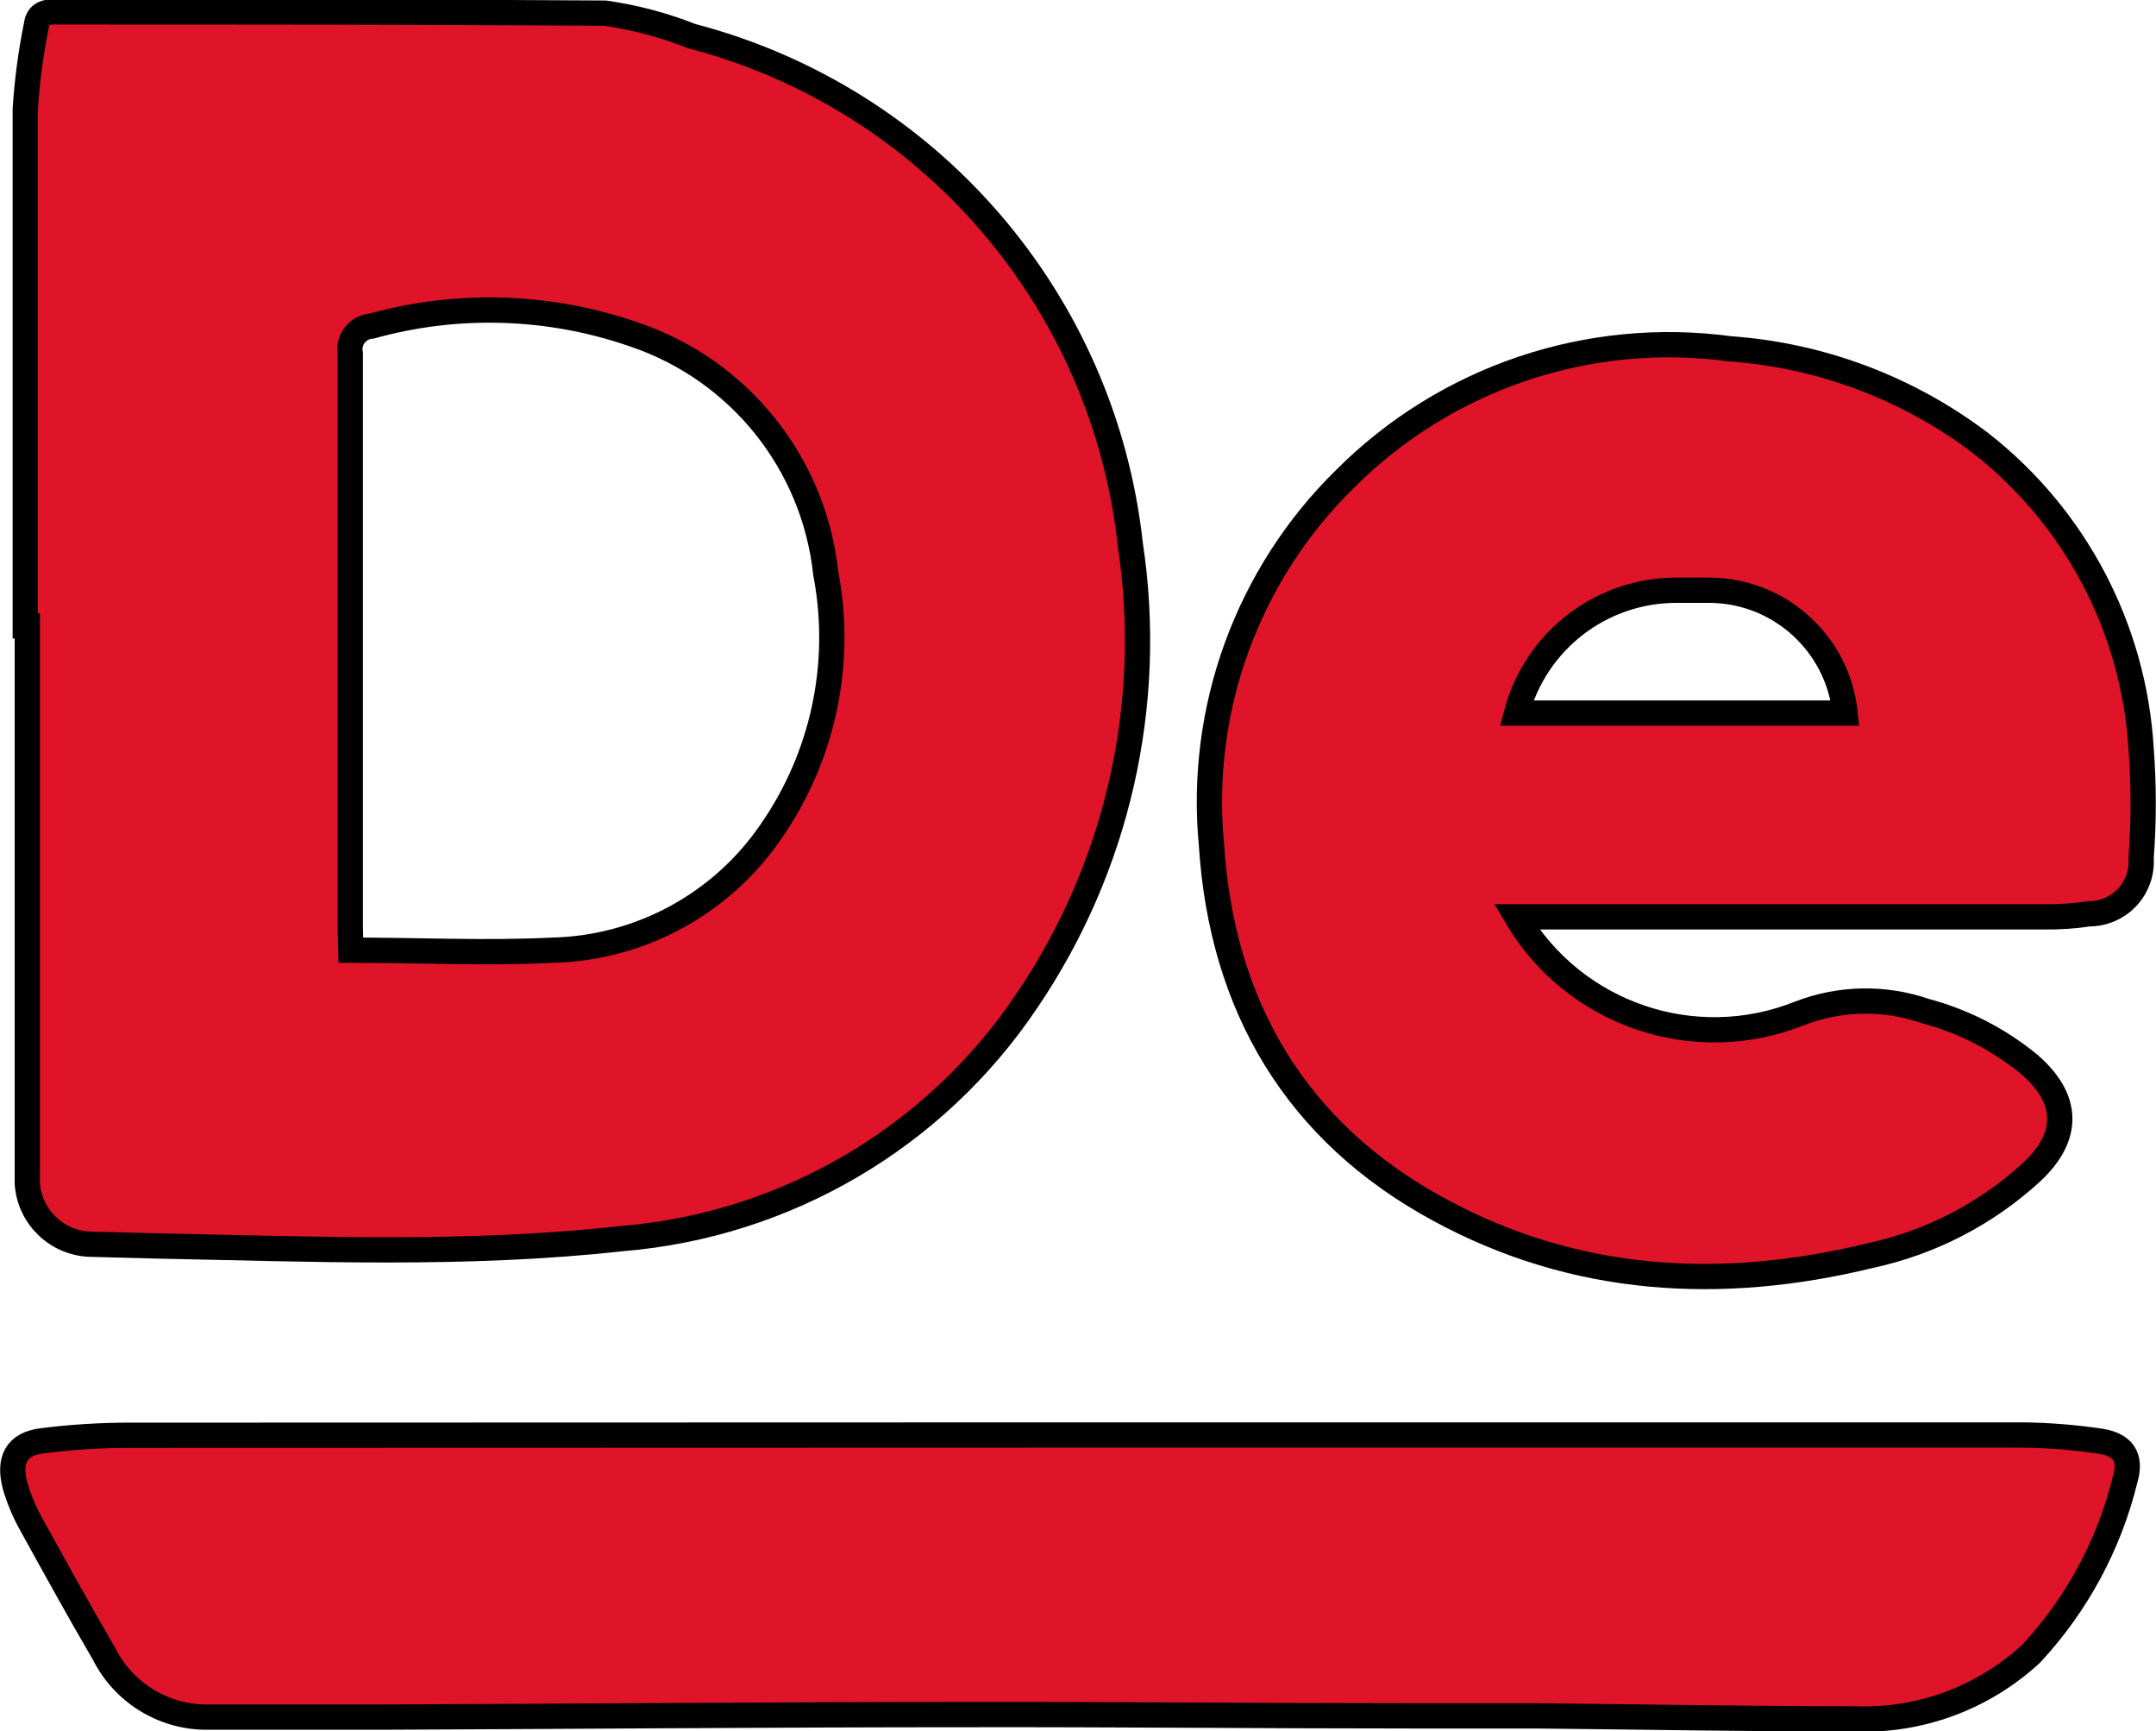
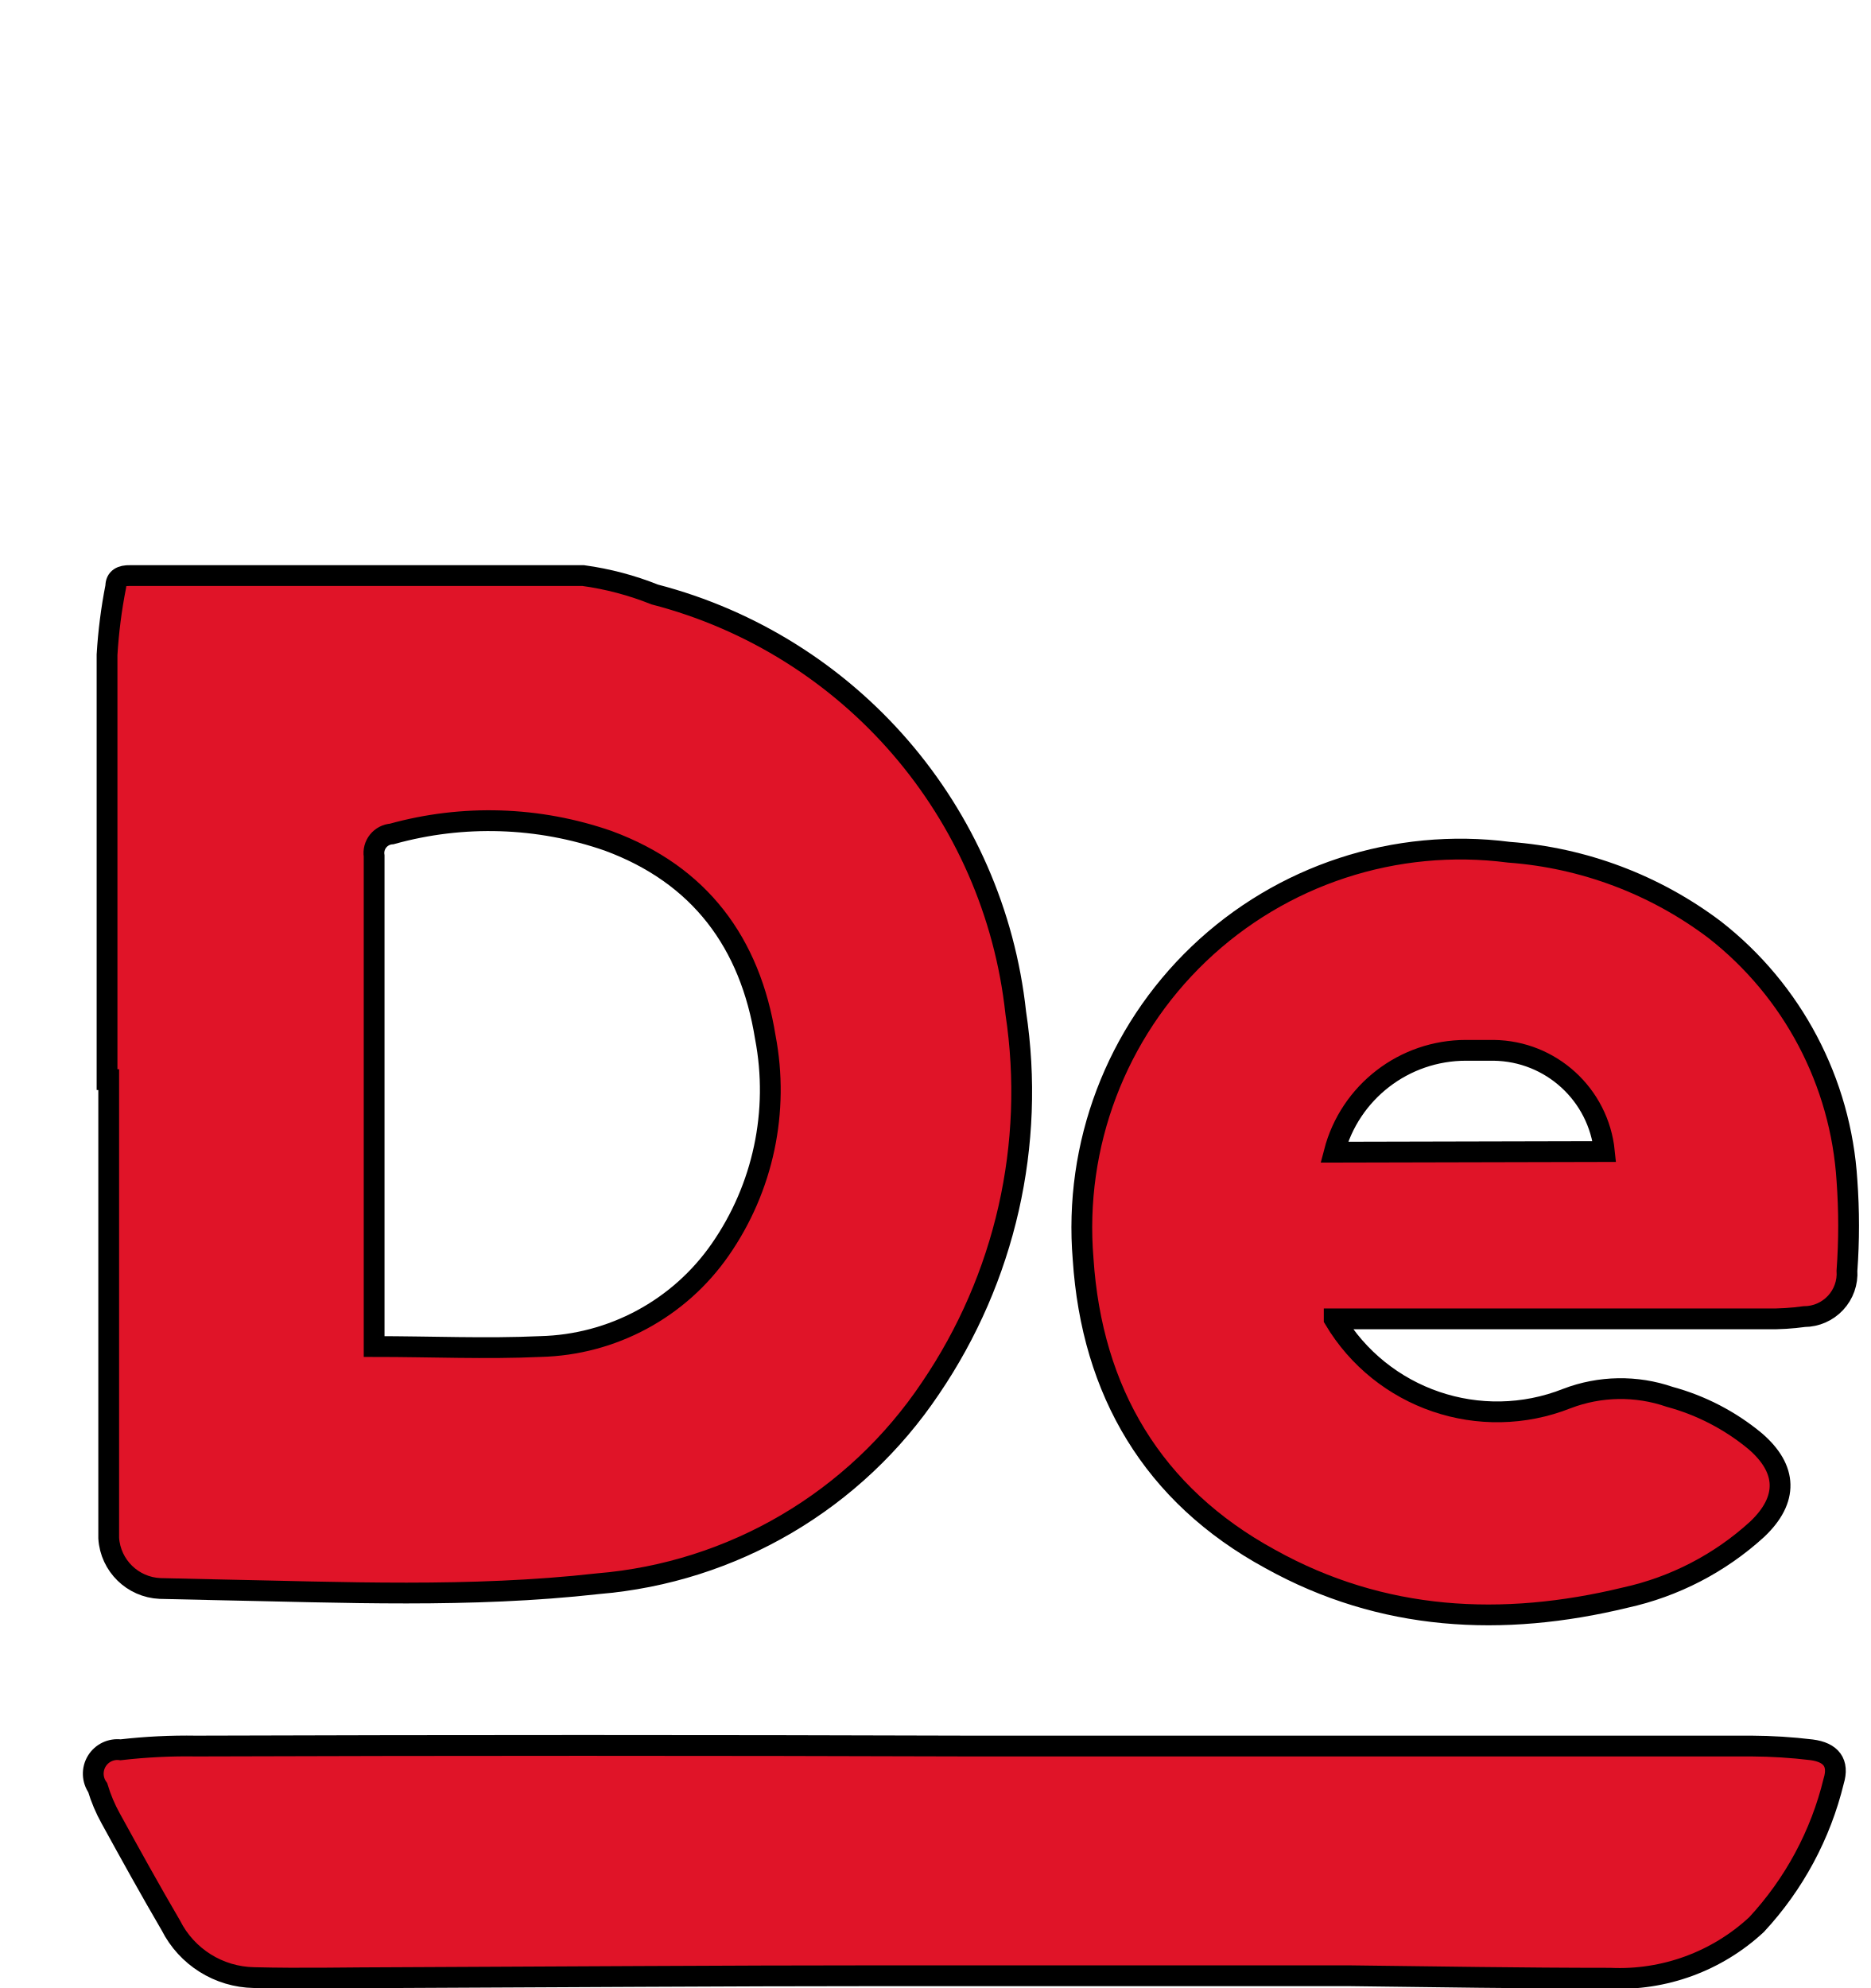
- <svg xmlns="http://www.w3.org/2000/svg" viewBox="0 0 85.3 68.45">
+ <svg xmlns="http://www.w3.org/2000/svg" viewBox="0 0 90 95.64">
  <defs>
-     <style>.cls-1{fill:#e01428;stroke:#000;stroke-miterlimit:10;}</style>
+     <style>.cls-1{fill:#e01428;stroke:#000;stroke-miterlimit:10;}.cls-2{fill:none;}</style>
  </defs>
  <g id="Layer_2" data-name="Layer 2">
    <g id="레이어_1" data-name="레이어 1">
-       <path class="cls-1" d="M1,24.76C1,18,1,11.13,1,4.32A24.46,24.46,0,0,1,1.44,1c.05-.4.28-.53.69-.53,7.27,0,14.54,0,21.81.05a15.16,15.16,0,0,1,3.43.91A23.41,23.41,0,0,1,44.72,21.55a25.37,25.37,0,0,1-4.1,18.05A21.4,21.4,0,0,1,24.6,49c-6.14.68-12.28.41-18.42.29l-2.65-.07a2.58,2.58,0,0,1-2.45-2.4c0-.83,0-1.65,0-2.48V24.76ZM13.88,37.59c2.74,0,5.36.13,8,0A10.78,10.78,0,0,0,30.5,32.9a13.45,13.45,0,0,0,2.17-10.22,11.23,11.23,0,0,0-7.56-9.44A17.44,17.44,0,0,0,14.7,12.9.92.92,0,0,0,13.86,14c0,7.57,0,15.13,0,22.7Z" />
-       <path class="cls-1" d="M60,36.27a9.09,9.09,0,0,0,11.2,3.82A7.23,7.23,0,0,1,76.18,40a10.86,10.86,0,0,1,4.12,2.12c1.55,1.35,1.6,2.82.09,4.24A13.71,13.71,0,0,1,74,49.67c-5.9,1.44-11.69,1.11-17.07-1.82-5.66-3.07-8.59-8.05-9-14.43a17.9,17.9,0,0,1,5.3-14.49A18.1,18.1,0,0,1,68.45,13.8a18.58,18.58,0,0,1,9.91,3.73,16.6,16.6,0,0,1,6.35,12.08,28.58,28.58,0,0,1,0,4.34,2.06,2.06,0,0,1-2.06,2.2,10.58,10.58,0,0,1-1.78.12H60Zm13-8.06a5.42,5.42,0,0,0-5.33-4.86c-.44,0-.89,0-1.33,0A6.54,6.54,0,0,0,60,28.21Z" />
-       <path class="cls-1" d="M42.52,56.77H80.13A22.8,22.8,0,0,1,83,57c1,.12,1.34.64,1.08,1.52a15.56,15.56,0,0,1-3.72,6.9,9.73,9.73,0,0,1-7,2.58c-4.2,0-8.41-.08-12.61-.12-1.63,0-3.27,0-4.91,0-5.81,0-11.62-.06-17.44-.05-7.78,0-15.57.07-23.36.1-2.3,0-4.61,0-6.92,0a4.54,4.54,0,0,1-4-2.5c-1-1.71-1.94-3.42-2.89-5.14a7.33,7.33,0,0,1-.63-1.5C.32,57.74.66,57.13,1.65,57a27.68,27.68,0,0,1,3.64-.22Z" />
+       <path class="cls-1" d="M5.15,51.94c0-6.81,0-13.62,0-20.44a24.67,24.67,0,0,1,.42-3.29c0-.39.27-.53.69-.52,7.27,0,14.54,0,21.8,0a14.6,14.6,0,0,1,3.44.91A23.4,23.4,0,0,1,48.87,48.73a25.36,25.36,0,0,1-4.1,18.05,21.38,21.38,0,0,1-16,9.41c-6.14.69-12.28.41-18.43.29l-2.64-.06A2.59,2.59,0,0,1,5.23,74c0-.83,0-1.66,0-2.49V51.94ZM18,64.78c2.75,0,5.37.12,8,0a10.85,10.85,0,0,0,8.65-4.66,13.46,13.46,0,0,0,2.17-10.22c-.73-4.54-3.14-7.82-7.56-9.45a17.44,17.44,0,0,0-10.41-.33A.92.92,0,0,0,18,41.18c0,7.56,0,15.13,0,22.69Z" />
+       <path class="cls-1" d="M64.19,63.46a9.12,9.12,0,0,0,11.2,3.82,7.23,7.23,0,0,1,4.94-.08,10.92,10.92,0,0,1,4.11,2.13c1.56,1.34,1.61,2.81.1,4.24a13.8,13.8,0,0,1-6.35,3.29C72.29,78.29,66.5,78,61.11,75c-5.65-3.08-8.58-8.06-9-14.43A18.21,18.21,0,0,1,72.6,41a18.71,18.71,0,0,1,9.9,3.73A16.63,16.63,0,0,1,88.86,56.8a29.8,29.8,0,0,1,0,4.33,2.07,2.07,0,0,1-2.06,2.21,11.82,11.82,0,0,1-1.78.11H64.19Zm13-8.06a5.42,5.42,0,0,0-5.33-4.87c-.44,0-.88,0-1.32,0a6.55,6.55,0,0,0-6.35,4.9Z" />
+       <path class="cls-1" d="M46.67,84H84.28a25,25,0,0,1,2.87.18c.95.12,1.34.63,1.07,1.51a15.54,15.54,0,0,1-3.71,6.9,9.7,9.7,0,0,1-7.05,2.58c-4.21,0-8.41-.07-12.61-.12l-4.91,0c-5.81,0-11.62,0-17.44,0-7.79,0-15.57.06-23.36.09-2.31,0-4.62.06-6.92,0a4.57,4.57,0,0,1-4-2.51c-1-1.71-1.94-3.41-2.89-5.14a7.48,7.48,0,0,1-.63-1.49A1.16,1.16,0,0,1,5.8,84.18,27.67,27.67,0,0,1,9.44,84Q28.06,83.94,46.67,84Z" />
+       <rect class="cls-2" width="90" height="95" />
    </g>
  </g>
</svg>
